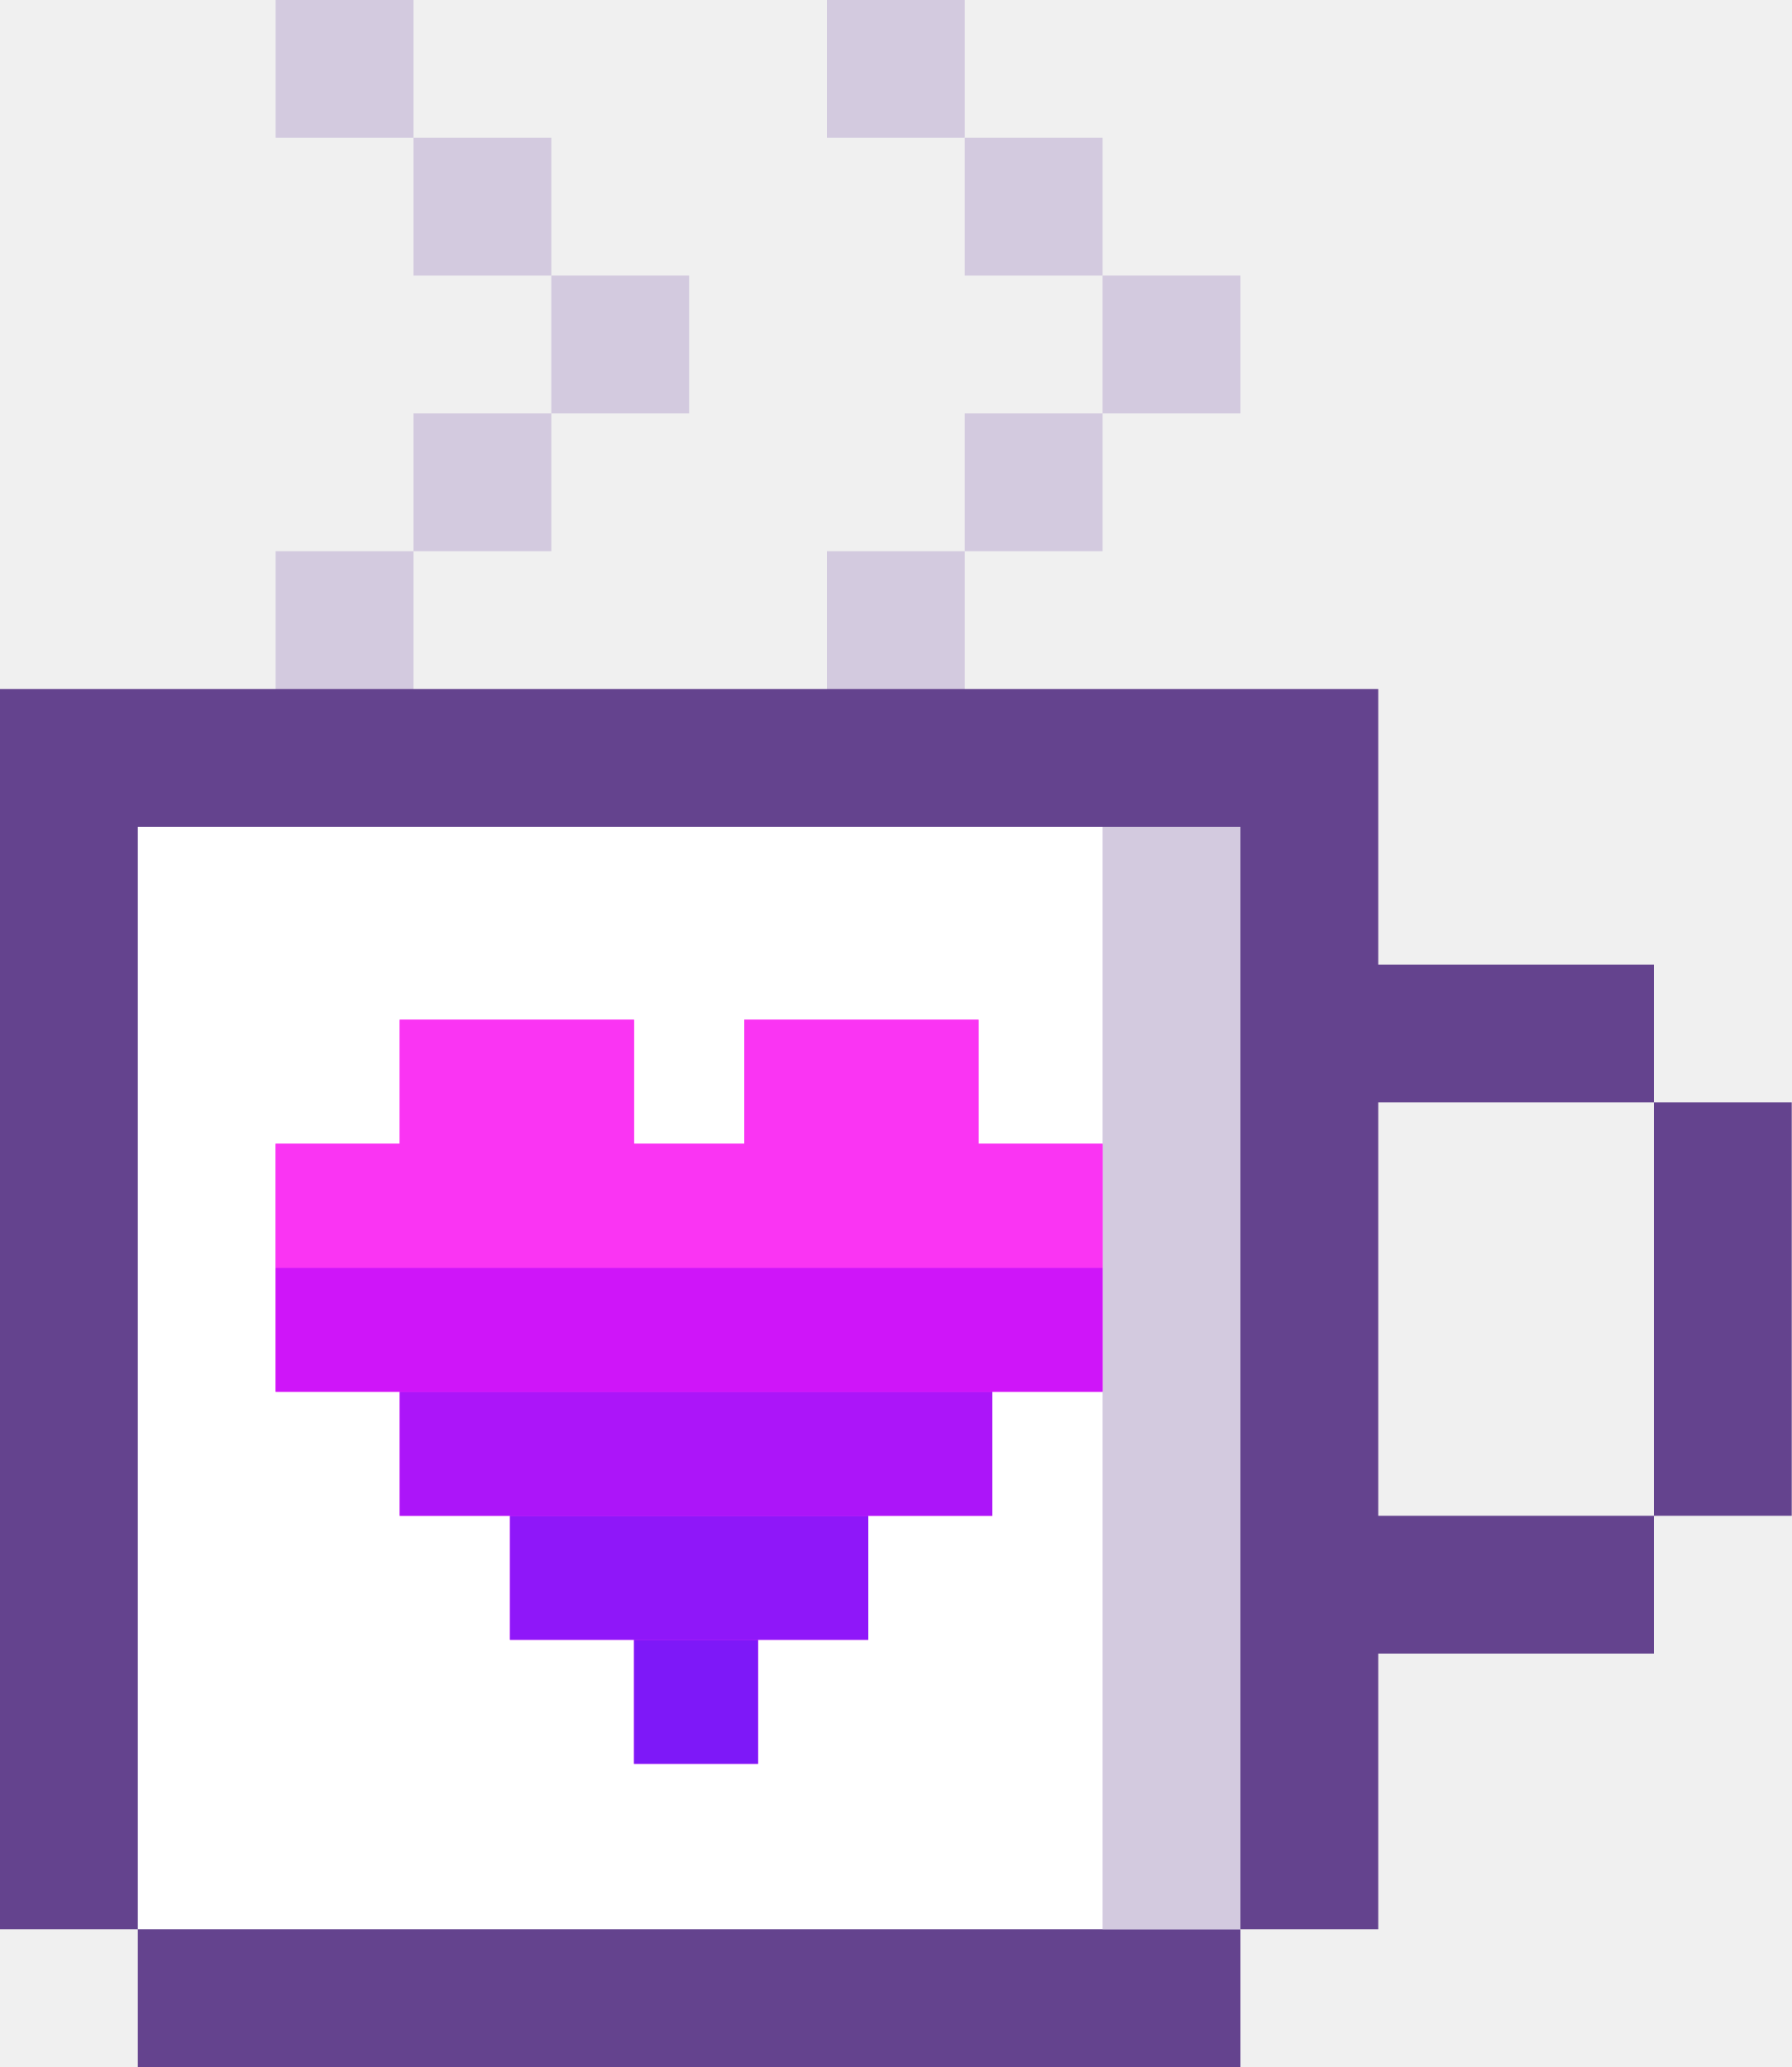
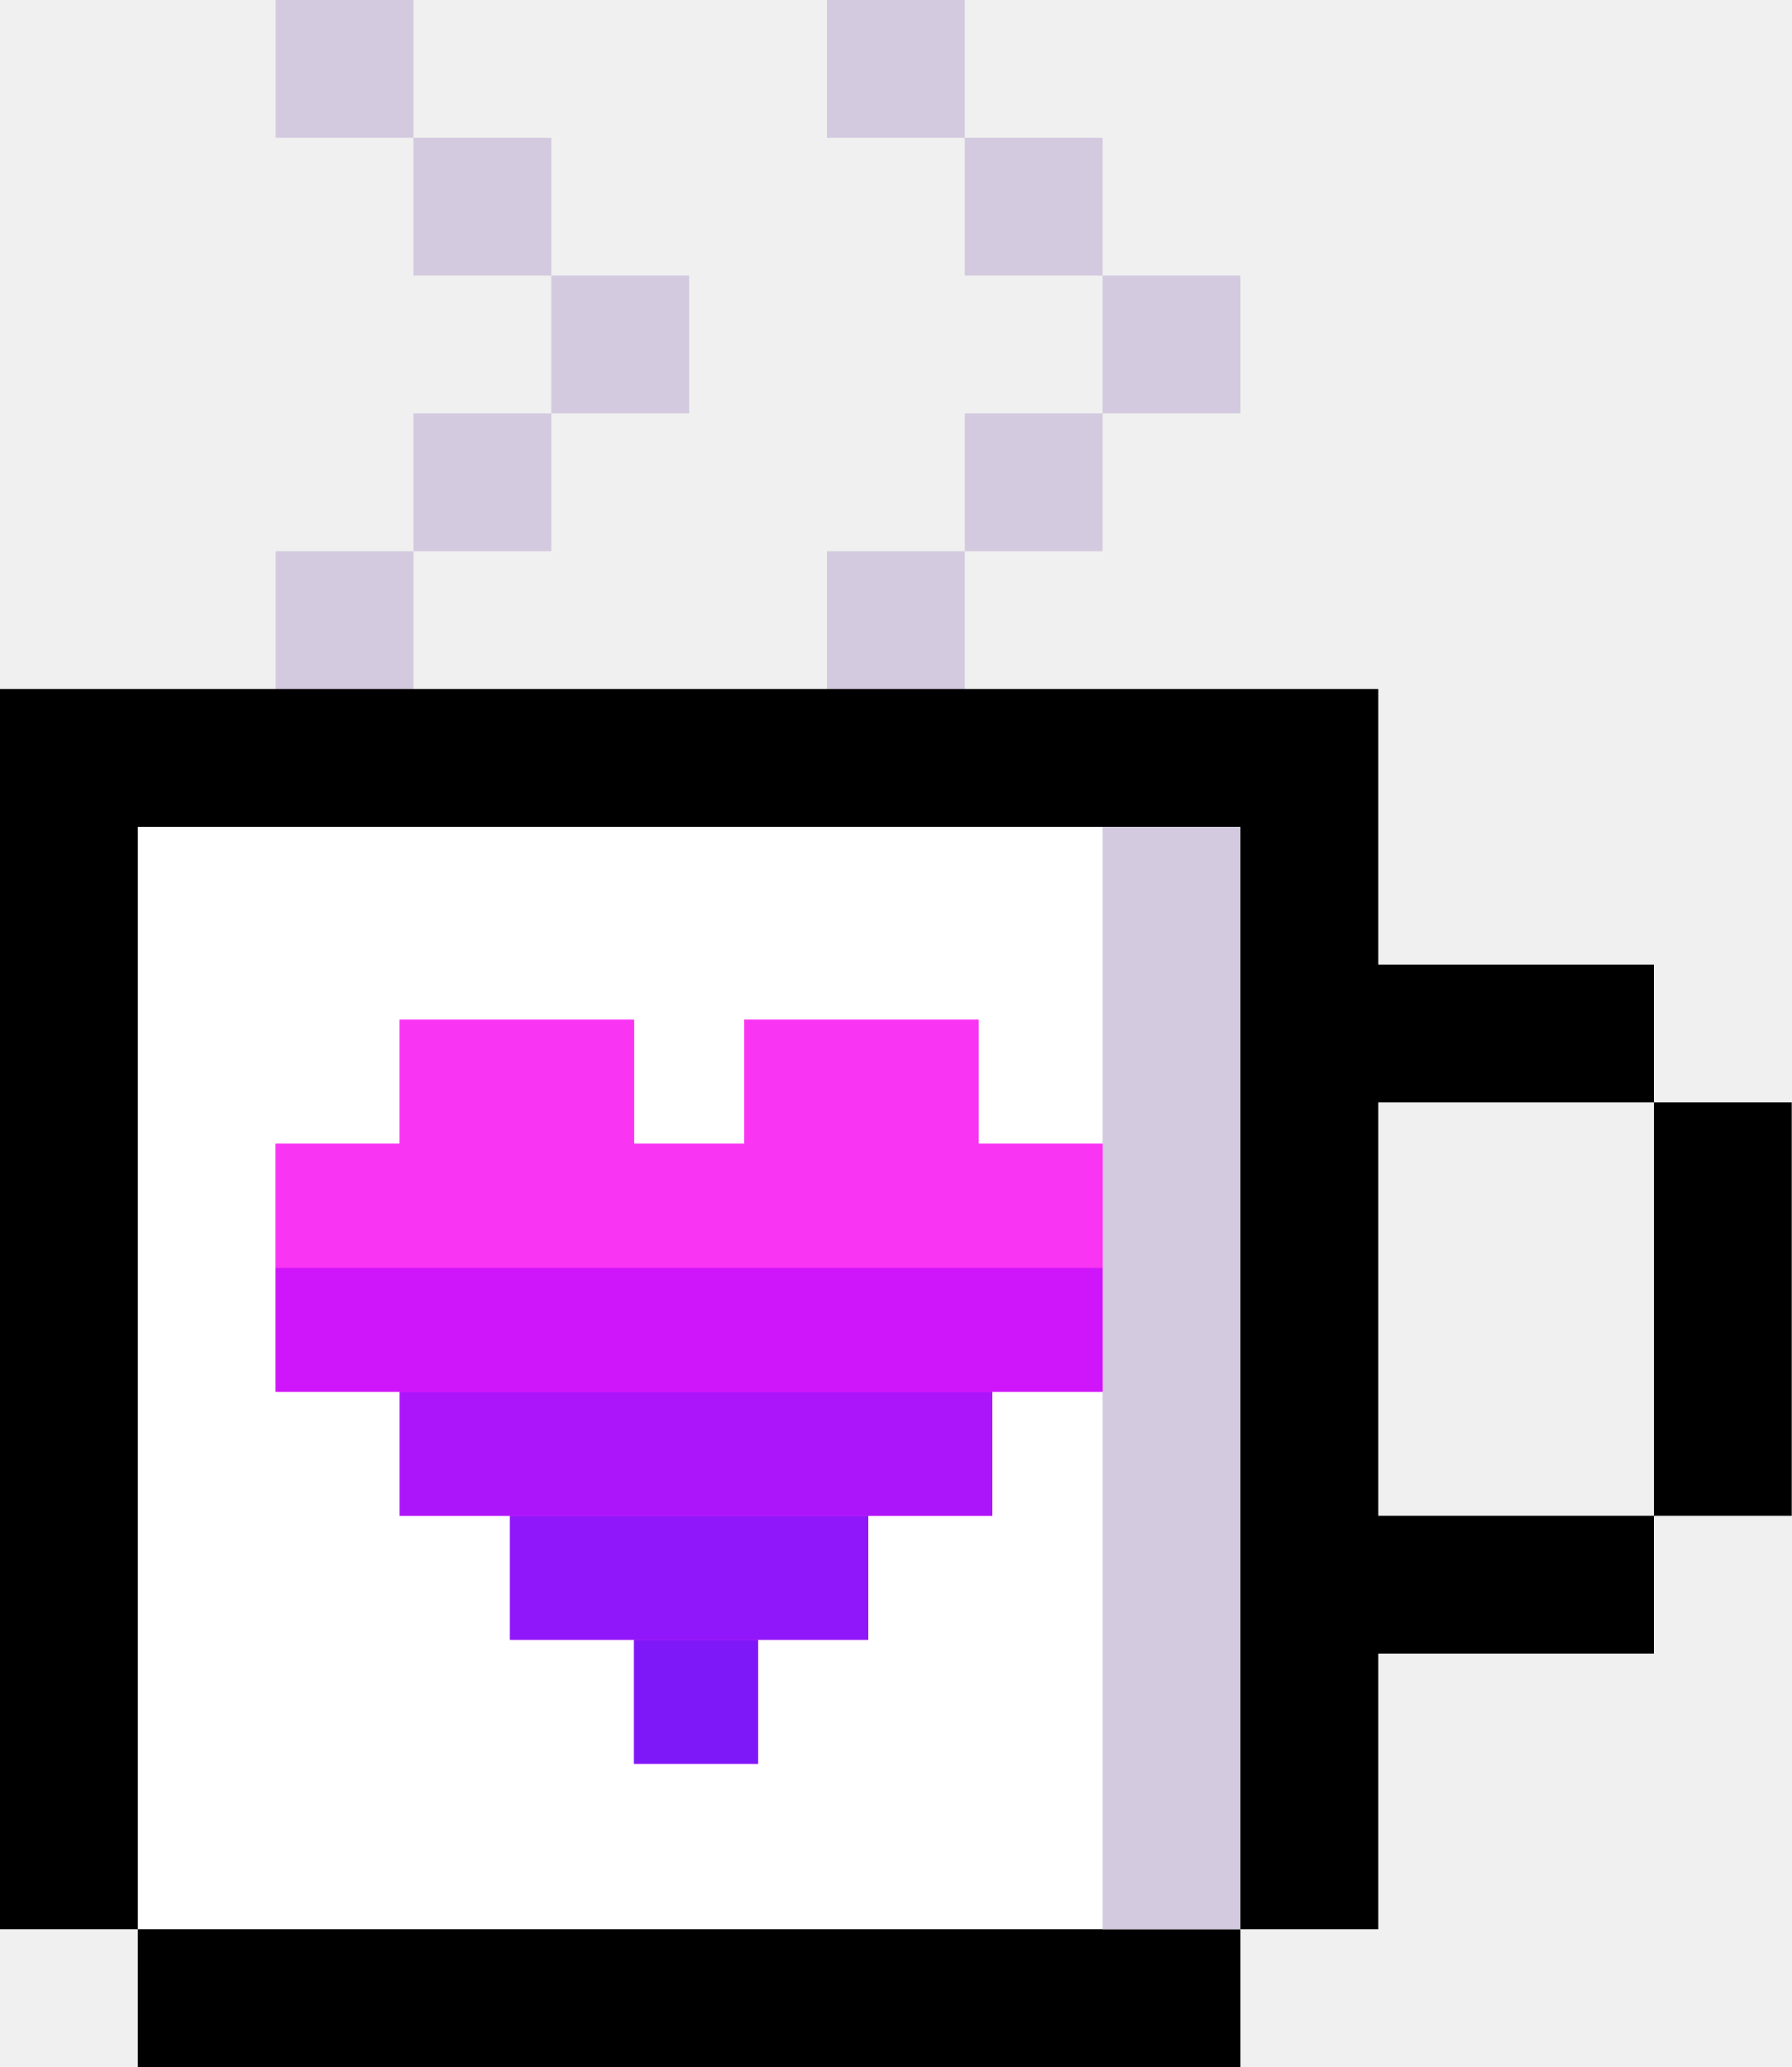
<svg xmlns="http://www.w3.org/2000/svg" viewBox="0 0 13 15">
  <g fill="#d3cadf">
    <path d="M2,0h1v1H2V0z" />
    <path d="M3,1h1v1H3V1z" />
    <path d="M4,2h1v1H4V2z" />
    <path d="M3,3h1v1H3V3z" />
    <path d="M2 4h1v2H2V4zm4-4h1v1H6V0z" />
    <path d="M7,1h1v1H7V1z" />
    <path d="M8,2h1v1H8V2z" />
    <path d="M7,3h1v1H7V3z" />
    <path d="M6,4h1v2H6V4z" />
  </g>
-   <g fill="#64438e">
+   <g>
    <path d="M0,5v9h1v1h8v-1h1v-2h2v-1h-2V8h2V7h-2V5H0z" />
    <path d="M12,8v3h1V8H12z" />
  </g>
  <path d="M1 14h8V6H1v8z" fill="#fff" />
  <path d="M8,6v8h1V6H8z" fill="#d3cadf" />
  <path d="M7.1 8.3v-.9H5.4v.9h-.8v-.9H2.9v.9H2v1.8h.9v.9h.8v.9h.9v.9h.9v-.9h.8V11h.9v-.9H8V8.3h-.9z" fill="#fa34f3" />
  <path d="M4.6 11.9h.9v.9h-.9v-.9z" fill="#7e18f8" />
  <path d="M3.7 11v.9h2.6V11H3.7h0z" fill="#8f17f9" />
  <path d="M2.9 10.1v.9h4.3v-.9H2.9z" fill="#ac15f9" />
  <path d="M2 9.2v.9h6v-.9H2z" fill="#cf15f9" />
  <path d="M7.1 8.3v-.9H5.4v.9h-.8v-.9H2.9v.9H2v.9h6v-.9h-.9z" fill="#fa34f3" />
</svg>
